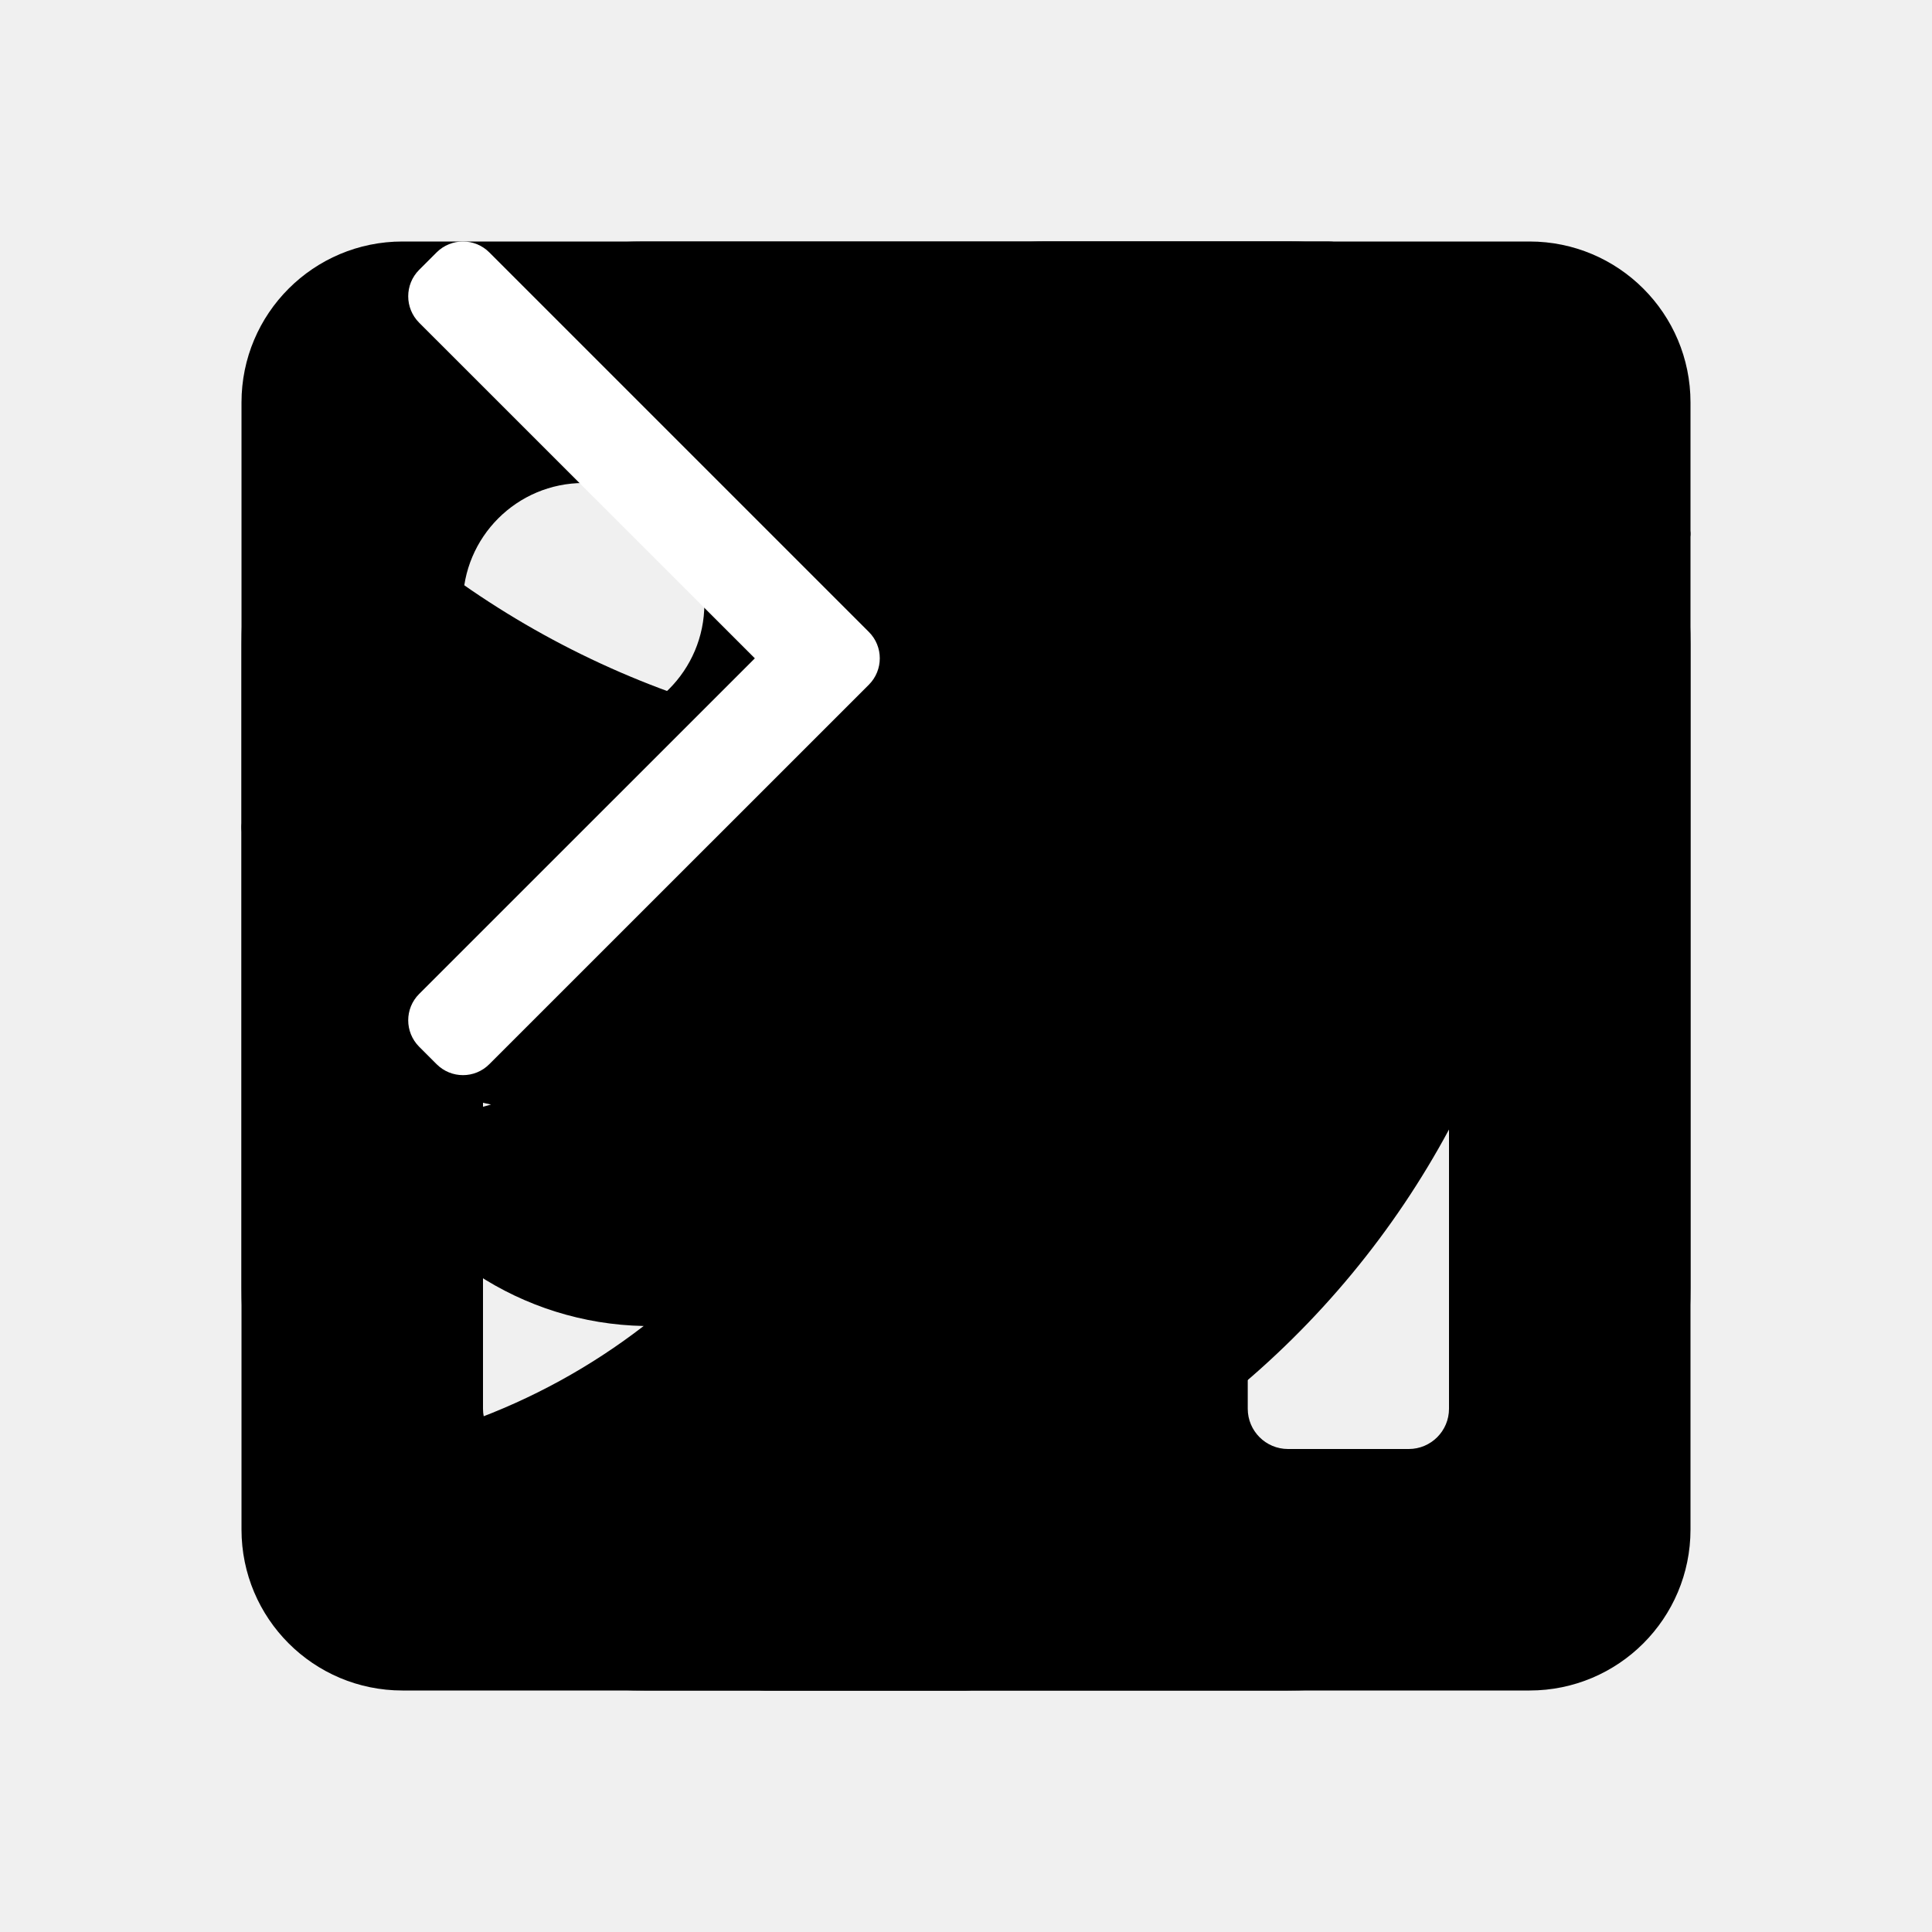
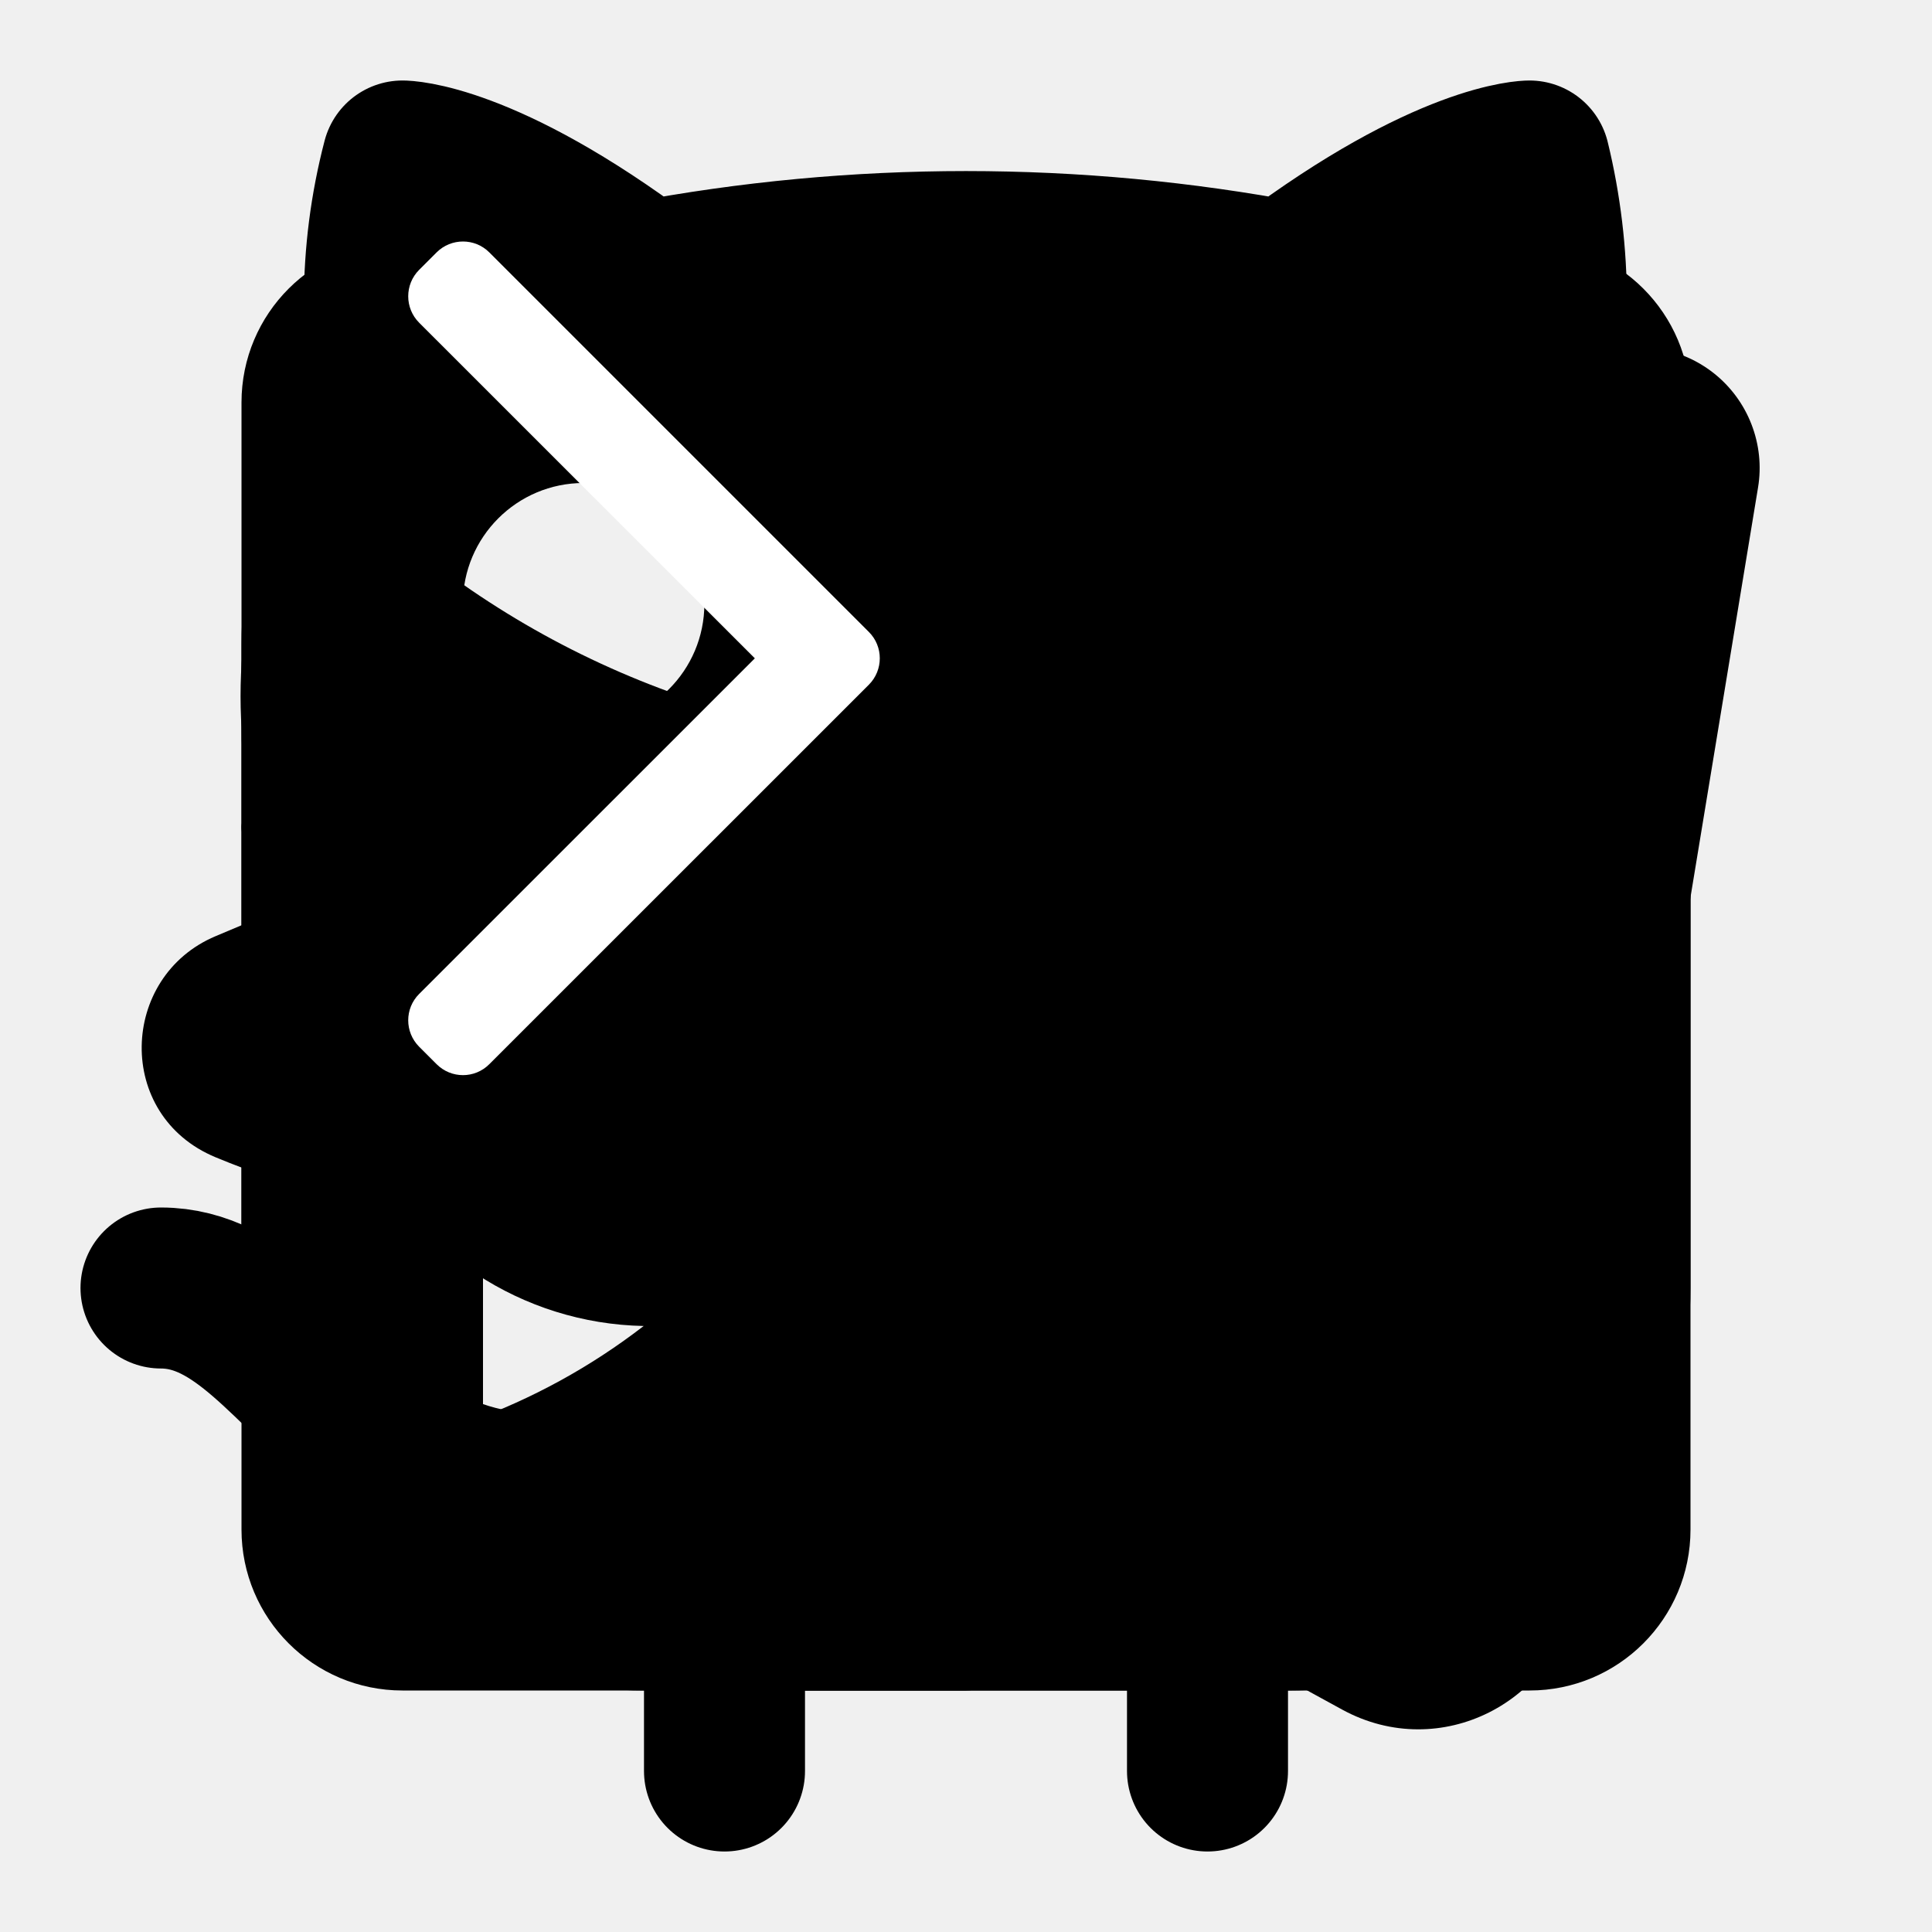
<svg xmlns="http://www.w3.org/2000/svg" width="24" height="24" viewBox="0 0 24 24" fill="none">
  <g id="facebook">
-     <path d="M16.5 6H13.5C12.948 6 12.5 6.448 12.5 7V10H16.5C16.614 9.997 16.722 10.05 16.789 10.142C16.857 10.233 16.876 10.352 16.84 10.46L16.1 12.66C16.032 12.862 15.843 12.998 15.63 13H12.5V20.5C12.5 20.776 12.276 21 12 21H9.5C9.224 21 9 20.776 9 20.5V13H7.5C7.224 13 7 12.776 7 12.5V10.5C7 10.224 7.224 10 7.5 10H9V7C9 4.791 10.791 3 13 3H16.5C16.776 3 17 3.224 17 3.5V5.5C17 5.776 16.776 6 16.5 6Z" fill="black" />
+     <path d="M16.5 6H13.5C12.948 6 12.5 6.448 12.5 7V10H16.5C16.614 9.997 16.722 10.05 16.789 10.142C16.857 10.233 16.876 10.352 16.84 10.46L16.1 12.66C16.032 12.862 15.843 12.998 15.63 13H12.5V20.5C12.5 20.776 12.276 21 12 21H9.5C9.224 21 9 20.776 9 20.5V13H7.5C7.224 13 7 12.776 7 12.5V10.5C7 10.224 7.224 10 7.5 10H9V7C9 4.791 10.791 3 13 3H16.5C16.776 3 17 3.224 17 3.5V5.5C17 5.776 16.776 6 16.5 6Z" fill="currentcolor" />
  </g>
  <g id="instagram">
-     <path fill-rule="evenodd" clip-rule="evenodd" d="M16 3H8C5.239 3 3 5.239 3 8V16C3 18.761 5.239 21 8 21H16C18.761 21 21 18.761 21 16V8C21 5.239 18.761 3 16 3ZM19.25 16C19.244 17.793 17.793 19.244 16 19.25H8C6.207 19.244 4.755 17.793 4.75 16V8C4.755 6.207 6.207 4.755 8 4.75H16C17.793 4.755 19.244 6.207 19.25 8V16ZM16.75 8.25C17.302 8.25 17.75 7.802 17.75 7.25C17.75 6.698 17.302 6.25 16.75 6.25C16.198 6.25 15.75 6.698 15.75 7.25C15.75 7.802 16.198 8.25 16.75 8.25ZM12 7.5C9.515 7.5 7.5 9.515 7.5 12C7.5 14.485 9.515 16.5 12 16.5C14.485 16.5 16.5 14.485 16.5 12C16.503 10.806 16.029 9.66 15.185 8.815C14.34 7.971 13.194 7.497 12 7.5ZM9.25 12C9.25 13.519 10.481 14.75 12 14.75C13.519 14.75 14.75 13.519 14.75 12C14.75 10.481 13.519 9.25 12 9.25C10.481 9.25 9.25 10.481 9.25 12Z" fill="black" />
+     <path fill-rule="evenodd" clip-rule="evenodd" d="M16 3H8C5.239 3 3 5.239 3 8V16C3 18.761 5.239 21 8 21H16C18.761 21 21 18.761 21 16V8C21 5.239 18.761 3 16 3ZM19.25 16C19.244 17.793 17.793 19.244 16 19.25H8C6.207 19.244 4.755 17.793 4.75 16V8C4.755 6.207 6.207 4.755 8 4.75H16C17.793 4.755 19.244 6.207 19.25 8V16ZM16.75 8.25C17.302 8.25 17.75 7.802 17.75 7.25C17.75 6.698 17.302 6.25 16.75 6.25C16.198 6.25 15.75 6.698 15.75 7.25C15.75 7.802 16.198 8.25 16.75 8.25ZM12 7.5C9.515 7.5 7.5 9.515 7.5 12C7.5 14.485 9.515 16.5 12 16.5C14.485 16.5 16.5 14.485 16.5 12C16.503 10.806 16.029 9.66 15.185 8.815C14.34 7.971 13.194 7.497 12 7.5ZM9.25 12C9.25 13.519 10.481 14.75 12 14.75C13.519 14.75 14.75 13.519 14.75 12C14.75 10.481 13.519 9.25 12 9.25C10.481 9.25 9.25 10.481 9.25 12Z" fill="currentcolor" />
  </g>
  <g id="linkedIn">
-     <path fill-rule="evenodd" clip-rule="evenodd" d="M5 3H19C20.105 3 21 3.895 21 5V19C21 20.105 20.105 21 19 21H5C3.895 21 3 20.105 3 19V5C3 3.895 3.895 3 5 3ZM8 18C8.276 18 8.5 17.776 8.5 17.5V10.5C8.5 10.224 8.276 10 8 10H6.5C6.224 10 6 10.224 6 10.5V17.5C6 17.776 6.224 18 6.5 18H8ZM7.25 9C6.422 9 5.75 8.328 5.75 7.5C5.75 6.672 6.422 6 7.25 6C8.078 6 8.75 6.672 8.75 7.5C8.75 8.328 8.078 9 7.25 9ZM17.5 18C17.776 18 18 17.776 18 17.5V12.9C18.032 11.311 16.858 9.955 15.28 9.76C14.177 9.659 13.108 10.174 12.5 11.1V10.5C12.5 10.224 12.276 10 12 10H10.5C10.224 10 10 10.224 10 10.5V17.5C10 17.776 10.224 18 10.5 18H12C12.276 18 12.5 17.776 12.5 17.5V13.75C12.5 12.922 13.172 12.25 14 12.25C14.828 12.25 15.5 12.922 15.5 13.75V17.5C15.5 17.776 15.724 18 16 18H17.5Z" fill="black" />
+     <path fill-rule="evenodd" clip-rule="evenodd" d="M5 3H19C20.105 3 21 3.895 21 5V19C21 20.105 20.105 21 19 21H5C3.895 21 3 20.105 3 19V5C3 3.895 3.895 3 5 3ZM8 18C8.276 18 8.5 17.776 8.5 17.5V10.5C8.5 10.224 8.276 10 8 10H6.5C6.224 10 6 10.224 6 10.5V17.5C6 17.776 6.224 18 6.5 18H8ZM7.25 9C6.422 9 5.75 8.328 5.75 7.5C5.75 6.672 6.422 6 7.25 6C8.078 6 8.75 6.672 8.75 7.5C8.75 8.328 8.078 9 7.25 9ZM17.5 18C17.776 18 18 17.776 18 17.5V12.9C18.032 11.311 16.858 9.955 15.28 9.76C14.177 9.659 13.108 10.174 12.5 11.1V10.5C12.5 10.224 12.276 10 12 10H10.5C10.224 10 10 10.224 10 10.5V17.5C10 17.776 10.224 18 10.5 18H12C12.276 18 12.5 17.776 12.5 17.5V13.75C12.5 12.922 13.172 12.25 14 12.25C14.828 12.25 15.5 12.922 15.5 13.75V17.5C15.5 17.776 15.724 18 16 18H17.5Z" fill="currentcolor" />
  </g>
  <g id="twitter">
-     <path d="M20.973 6.717C20.508 7.337 19.947 7.877 19.31 8.318C19.31 8.48 19.31 8.641 19.31 8.812C19.315 11.751 18.142 14.569 16.052 16.634C13.962 18.7 11.131 19.84 8.194 19.799C6.496 19.805 4.82 19.417 3.296 18.666C3.214 18.63 3.161 18.549 3.162 18.459V18.36C3.162 18.231 3.266 18.127 3.395 18.127C5.064 18.072 6.674 17.493 7.996 16.472C6.486 16.442 5.126 15.547 4.501 14.171C4.469 14.096 4.479 14.009 4.527 13.943C4.574 13.877 4.653 13.841 4.734 13.847C5.193 13.893 5.657 13.851 6.1 13.721C4.432 13.375 3.179 11.99 3 10.296C2.993 10.214 3.03 10.136 3.096 10.088C3.162 10.04 3.248 10.03 3.323 10.062C3.771 10.259 4.254 10.364 4.743 10.368C3.282 9.408 2.651 7.584 3.207 5.926C3.264 5.765 3.402 5.646 3.57 5.613C3.737 5.58 3.91 5.637 4.024 5.764C5.996 7.863 8.706 9.114 11.582 9.253C11.508 8.959 11.472 8.657 11.474 8.354C11.501 6.765 12.484 5.349 13.963 4.77C15.443 4.191 17.125 4.562 18.223 5.71C18.971 5.568 19.695 5.316 20.371 4.964C20.42 4.933 20.483 4.933 20.532 4.964C20.563 5.014 20.563 5.077 20.532 5.126C20.205 5.876 19.652 6.504 18.951 6.924C19.565 6.853 20.169 6.708 20.748 6.493C20.797 6.459 20.861 6.459 20.91 6.493C20.951 6.511 20.981 6.547 20.994 6.59C21.006 6.634 20.998 6.68 20.973 6.717Z" fill="black" />
+     <path d="M20.973 6.717C20.508 7.337 19.947 7.877 19.31 8.318C19.31 8.48 19.31 8.641 19.31 8.812C19.315 11.751 18.142 14.569 16.052 16.634C13.962 18.7 11.131 19.84 8.194 19.799C6.496 19.805 4.82 19.417 3.296 18.666C3.214 18.63 3.161 18.549 3.162 18.459V18.36C3.162 18.231 3.266 18.127 3.395 18.127C5.064 18.072 6.674 17.493 7.996 16.472C6.486 16.442 5.126 15.547 4.501 14.171C4.469 14.096 4.479 14.009 4.527 13.943C4.574 13.877 4.653 13.841 4.734 13.847C5.193 13.893 5.657 13.851 6.1 13.721C4.432 13.375 3.179 11.99 3 10.296C2.993 10.214 3.03 10.136 3.096 10.088C3.162 10.04 3.248 10.03 3.323 10.062C3.771 10.259 4.254 10.364 4.743 10.368C3.282 9.408 2.651 7.584 3.207 5.926C3.264 5.765 3.402 5.646 3.57 5.613C3.737 5.58 3.91 5.637 4.024 5.764C5.996 7.863 8.706 9.114 11.582 9.253C11.508 8.959 11.472 8.657 11.474 8.354C11.501 6.765 12.484 5.349 13.963 4.77C15.443 4.191 17.125 4.562 18.223 5.71C18.971 5.568 19.695 5.316 20.371 4.964C20.42 4.933 20.483 4.933 20.532 4.964C20.563 5.014 20.563 5.077 20.532 5.126C20.205 5.876 19.652 6.504 18.951 6.924C19.565 6.853 20.169 6.708 20.748 6.493C20.797 6.459 20.861 6.459 20.91 6.493C20.951 6.511 20.981 6.547 20.994 6.59C21.006 6.634 20.998 6.68 20.973 6.717Z" fill="currentcolor" />
+   </g>
+   <g id="telegram">
+     <path fill-rule="evenodd" clip-rule="evenodd" d="M19.777 4.43C20.024 4.326 20.295 4.29 20.56 4.326C20.826 4.362 21.077 4.469 21.288 4.635C21.498 4.801 21.66 5.02 21.757 5.27C21.854 5.52 21.883 5.791 21.839 6.056L19.571 19.813C19.351 21.14 17.895 21.901 16.678 21.24C15.66 20.687 14.148 19.835 12.788 18.946C12.108 18.501 10.025 17.076 10.281 16.062C10.501 15.195 14.001 11.937 16.001 10C16.786 9.239 16.428 8.8 15.501 9.5C13.199 11.238 9.503 13.881 8.281 14.625C7.203 15.281 6.641 15.393 5.969 15.281C4.743 15.077 3.606 14.761 2.678 14.376C1.424 13.856 1.485 12.132 2.677 11.63L19.777 4.43Z" fill="currentcolor" />
+   </g>
+   <g id="github">
+     <path d="M15 22V18C15.139 16.747 14.78 15.49 14 14.5C17 14.5 20 12.5 20 9C20.08 7.75 19.73 6.52 19 5.5C19.28 4.35 19.28 3.15 19 2C19 2 18 2 16 3.5C13.36 3 10.64 3 8 3.5C6 2 5 2 5 2C4.7 3.15 4.7 4.35 5 5.5C4.272 6.516 3.918 7.753 4 9C4 12.5 7 14.5 10 14.5C9.61 14.99 9.32 15.55 9.15 16.15C8.98 16.75 8.93 17.38 9 18V22" stroke="currentcolor" stroke-width="2" stroke-linecap="round" stroke-linejoin="round" />
+     <path d="M9 18C4.49 20 4 16 2 16" stroke="currentcolor" stroke-width="2" stroke-linecap="round" stroke-linejoin="round" />
  </g>
  <g id="arrow-right">
    <path fill-rule="evenodd" clip-rule="evenodd" d="M10.794 7.851C10.974 8.031 10.974 8.324 10.794 8.505L6.078 13.22C5.898 13.401 5.605 13.401 5.424 13.22L5.206 13.002C5.026 12.821 5.026 12.528 5.206 12.348L9.377 8.178L5.206 4.008C5.026 3.827 5.026 3.534 5.206 3.353L5.424 3.135C5.605 2.955 5.898 2.955 6.078 3.135L10.794 7.851Z" fill="white" />
  </g>
</svg>
